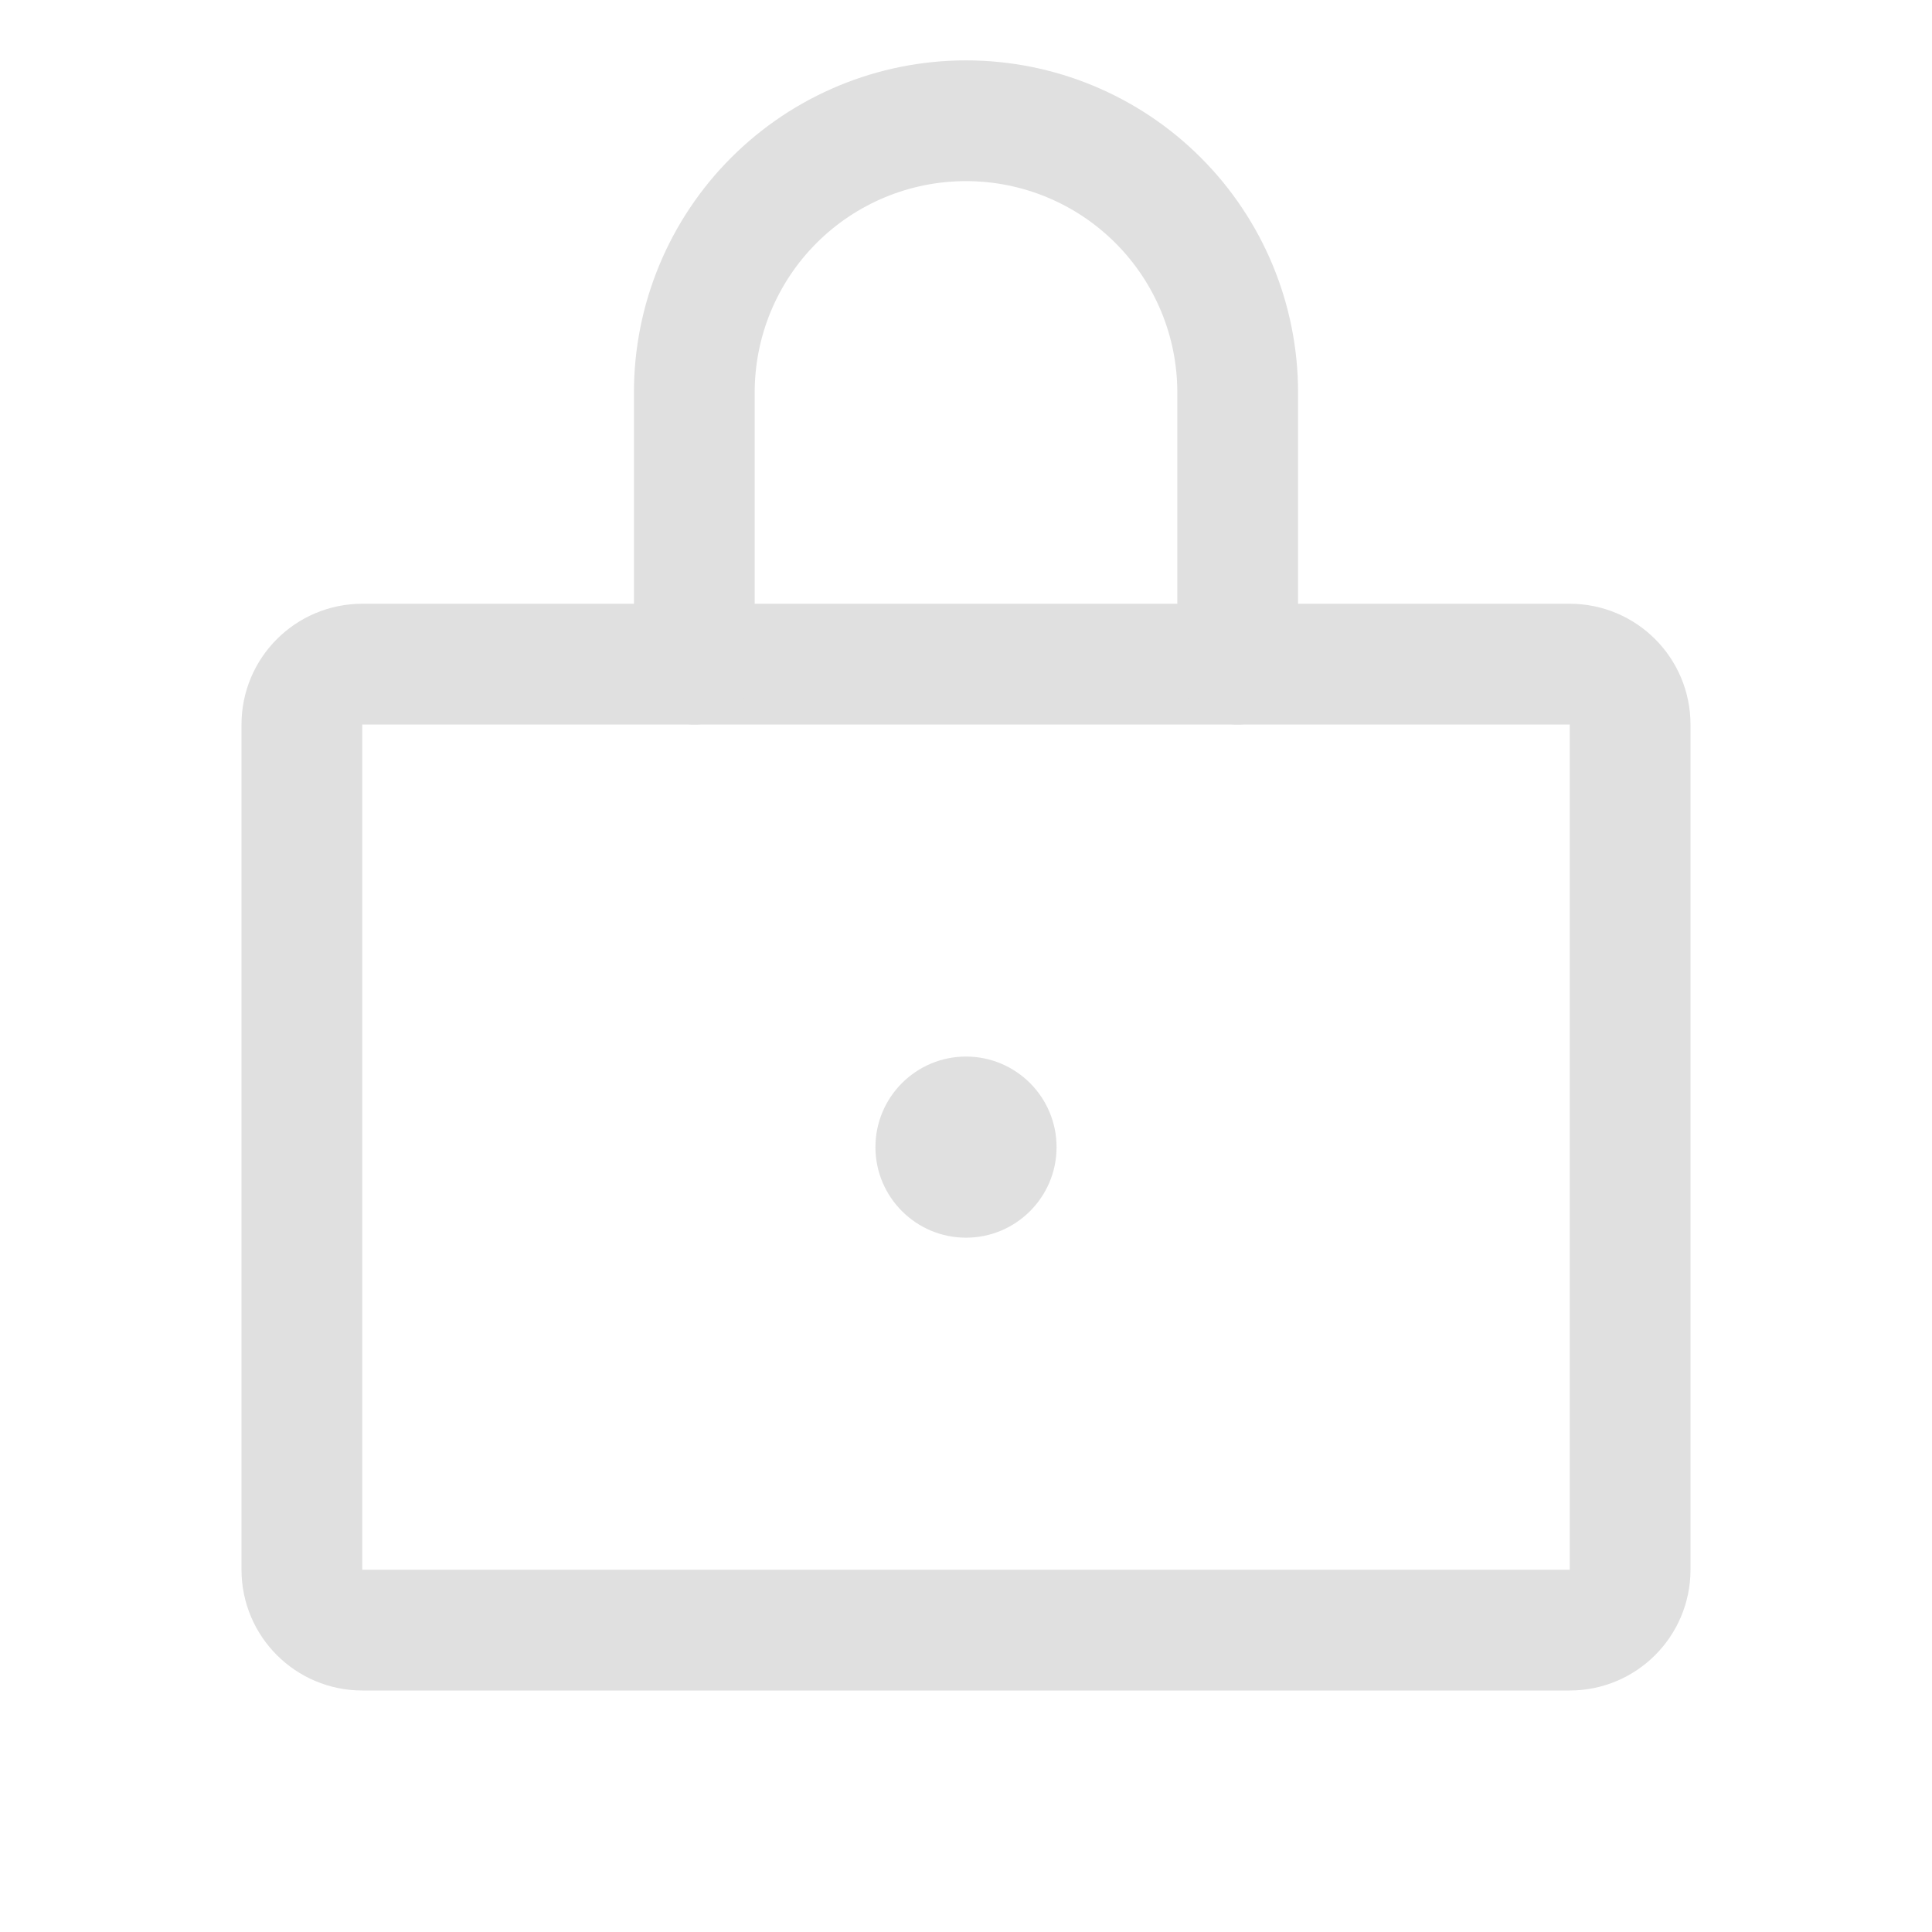
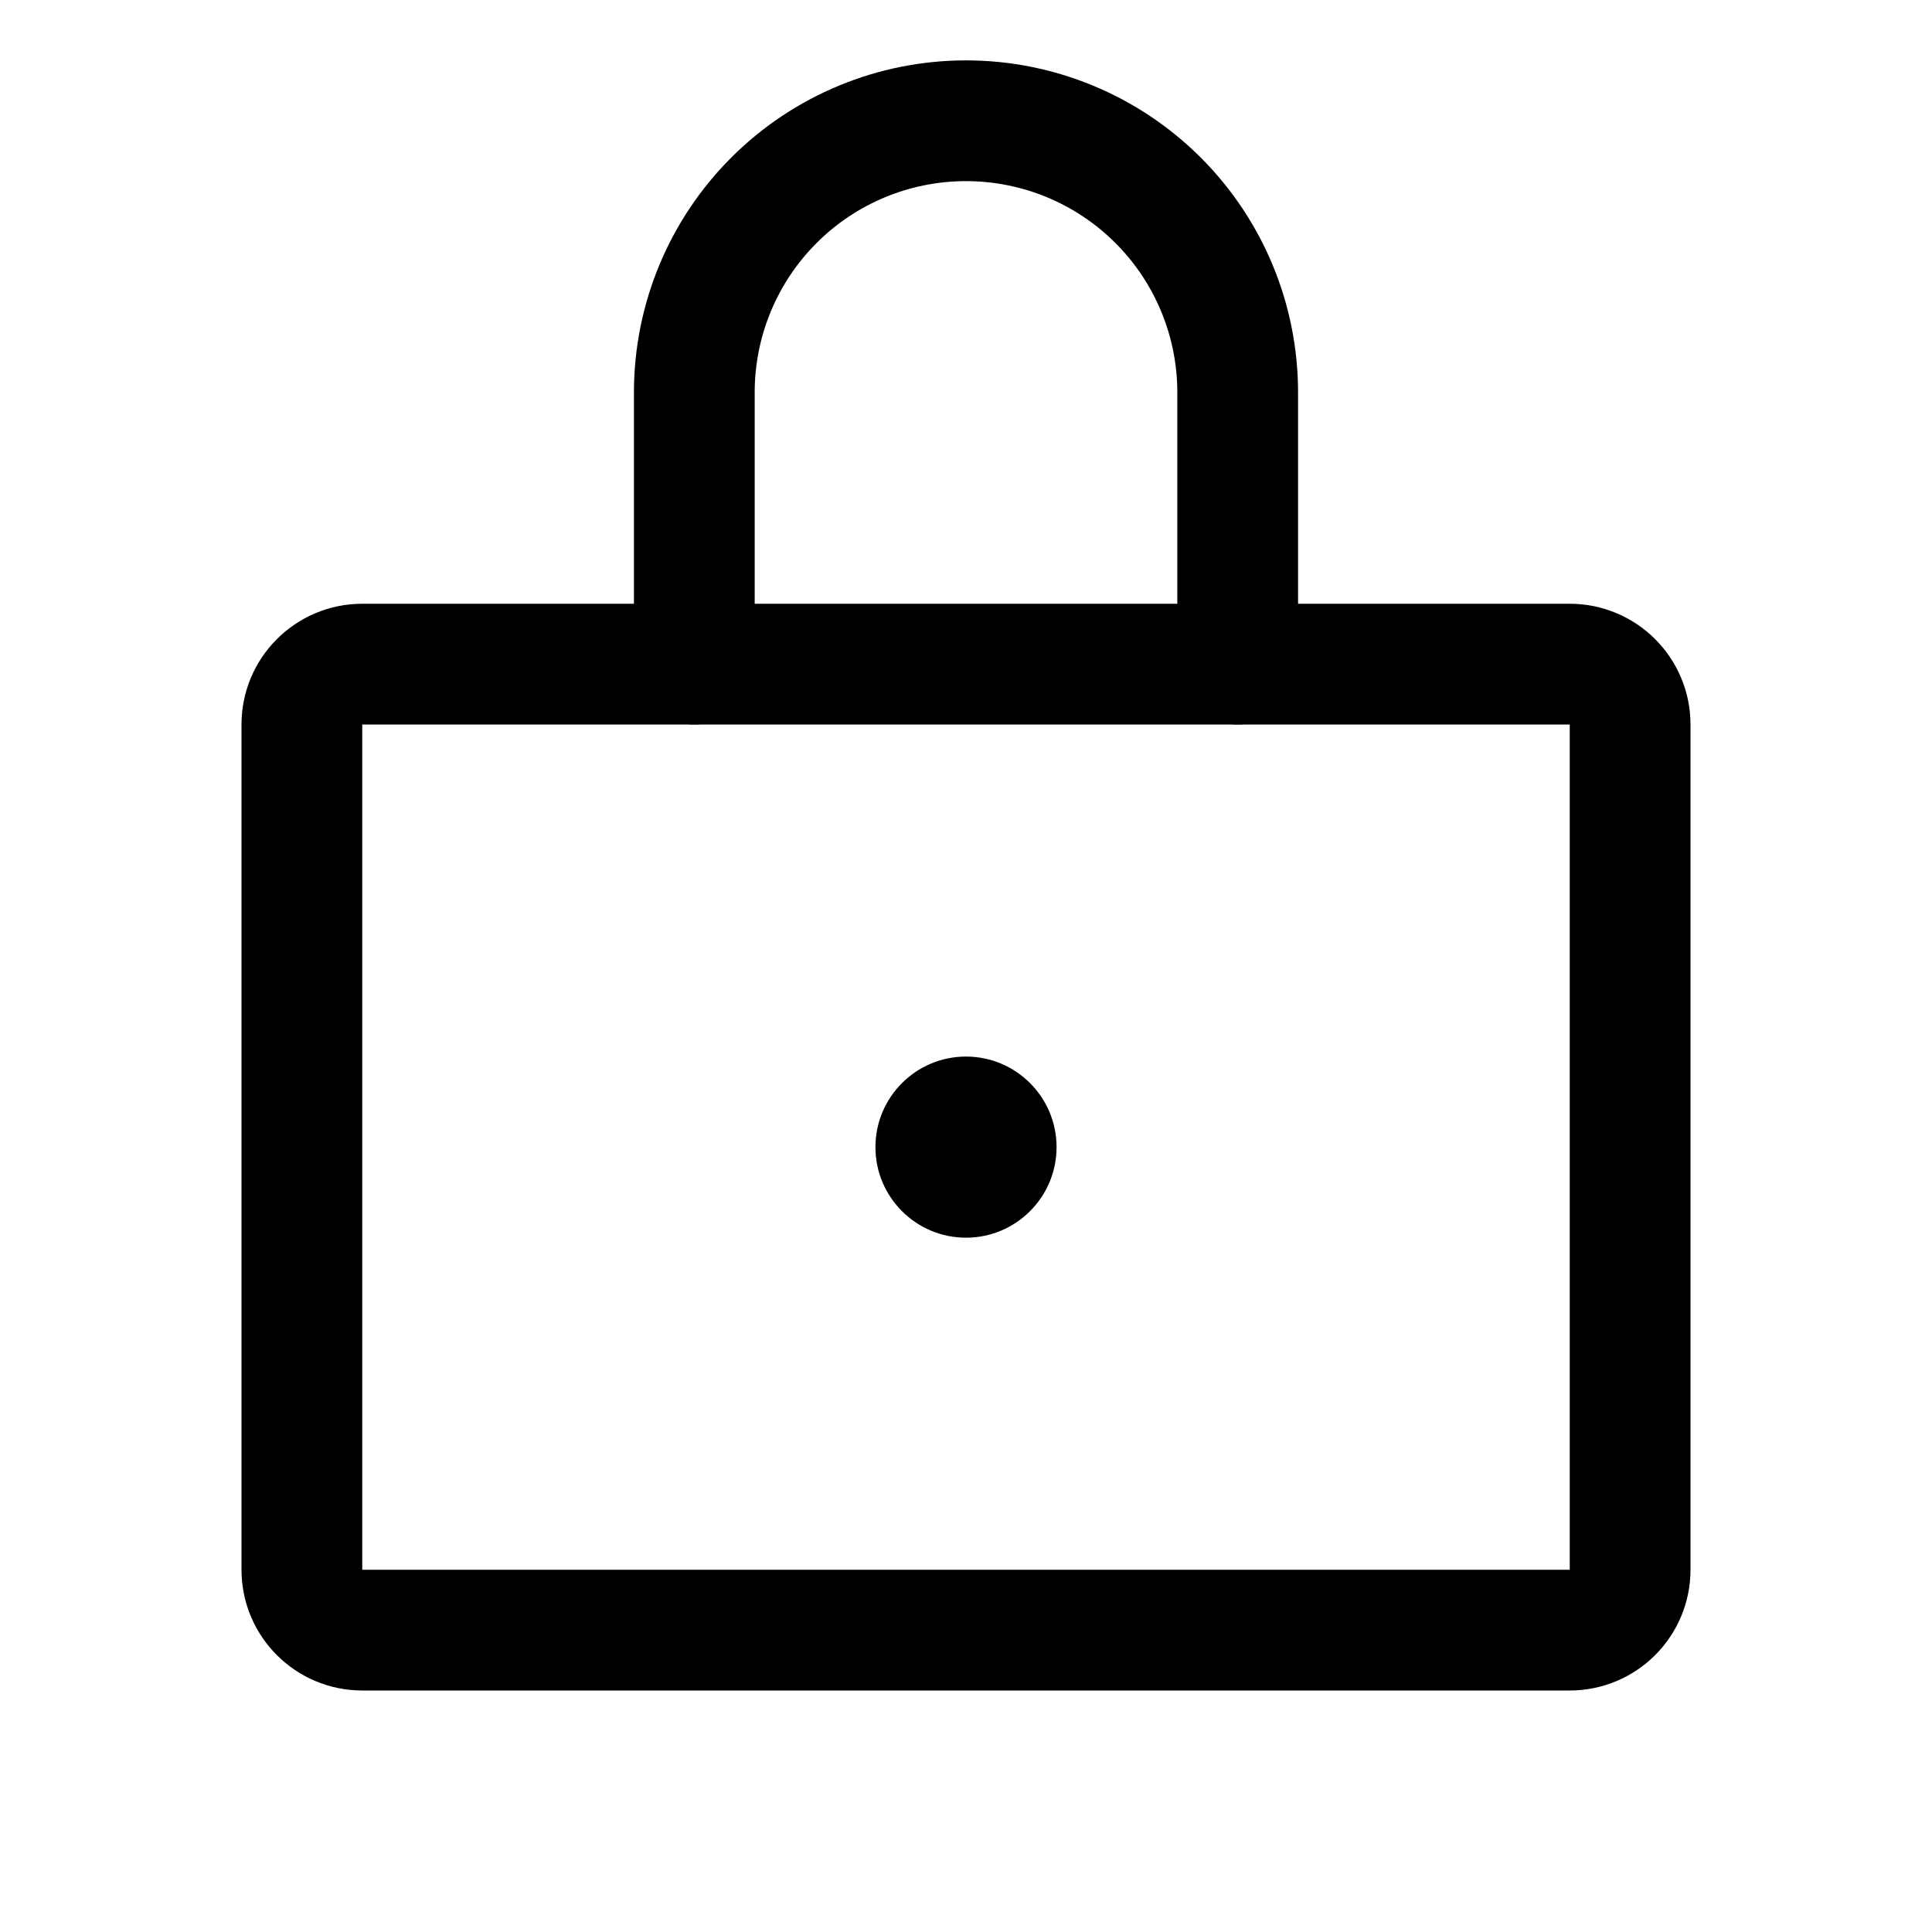
<svg xmlns="http://www.w3.org/2000/svg" width="16" height="16" viewBox="0 0 16 16" fill="none">
-   <path d="M13 5.5H3C2.724 5.5 2.5 5.724 2.5 6V13C2.5 13.276 2.724 13.5 3 13.5H13C13.276 13.5 13.5 13.276 13.5 13V6C13.5 5.724 13.276 5.5 13 5.5Z" stroke="#E0E0E0" stroke-linecap="round" stroke-linejoin="round" />
-   <path d="M5.75 5.5V3.25C5.75 2.653 5.987 2.081 6.409 1.659C6.831 1.237 7.403 1 8 1C8.597 1 9.169 1.237 9.591 1.659C10.013 2.081 10.25 2.653 10.25 3.25V5.5" stroke="#E0E0E0" stroke-linecap="round" stroke-linejoin="round" />
-   <path d="M8 10.25C8.414 10.25 8.75 9.914 8.75 9.5C8.75 9.086 8.414 8.75 8 8.75C7.586 8.75 7.25 9.086 7.25 9.5C7.25 9.914 7.586 10.25 8 10.25Z" fill="#E0E0E0" />
+   <path d="M13 5.5H3C2.724 5.5 2.5 5.724 2.5 6V13C2.5 13.276 2.724 13.5 3 13.5H13C13.276 13.5 13.5 13.276 13.5 13V6C13.5 5.724 13.276 5.5 13 5.5Z" stroke="currentColor" stroke-linecap="round" stroke-linejoin="round" />
+   <path d="M5.75 5.5V3.25C5.75 2.653 5.987 2.081 6.409 1.659C6.831 1.237 7.403 1 8 1C8.597 1 9.169 1.237 9.591 1.659C10.013 2.081 10.25 2.653 10.25 3.25V5.5" stroke="currentColor" stroke-linecap="round" stroke-linejoin="round" />
+   <path d="M8 10.25C8.414 10.25 8.75 9.914 8.75 9.5C8.75 9.086 8.414 8.75 8 8.75C7.586 8.75 7.25 9.086 7.25 9.5C7.25 9.914 7.586 10.25 8 10.25Z" fill="currentColor" />
</svg>
